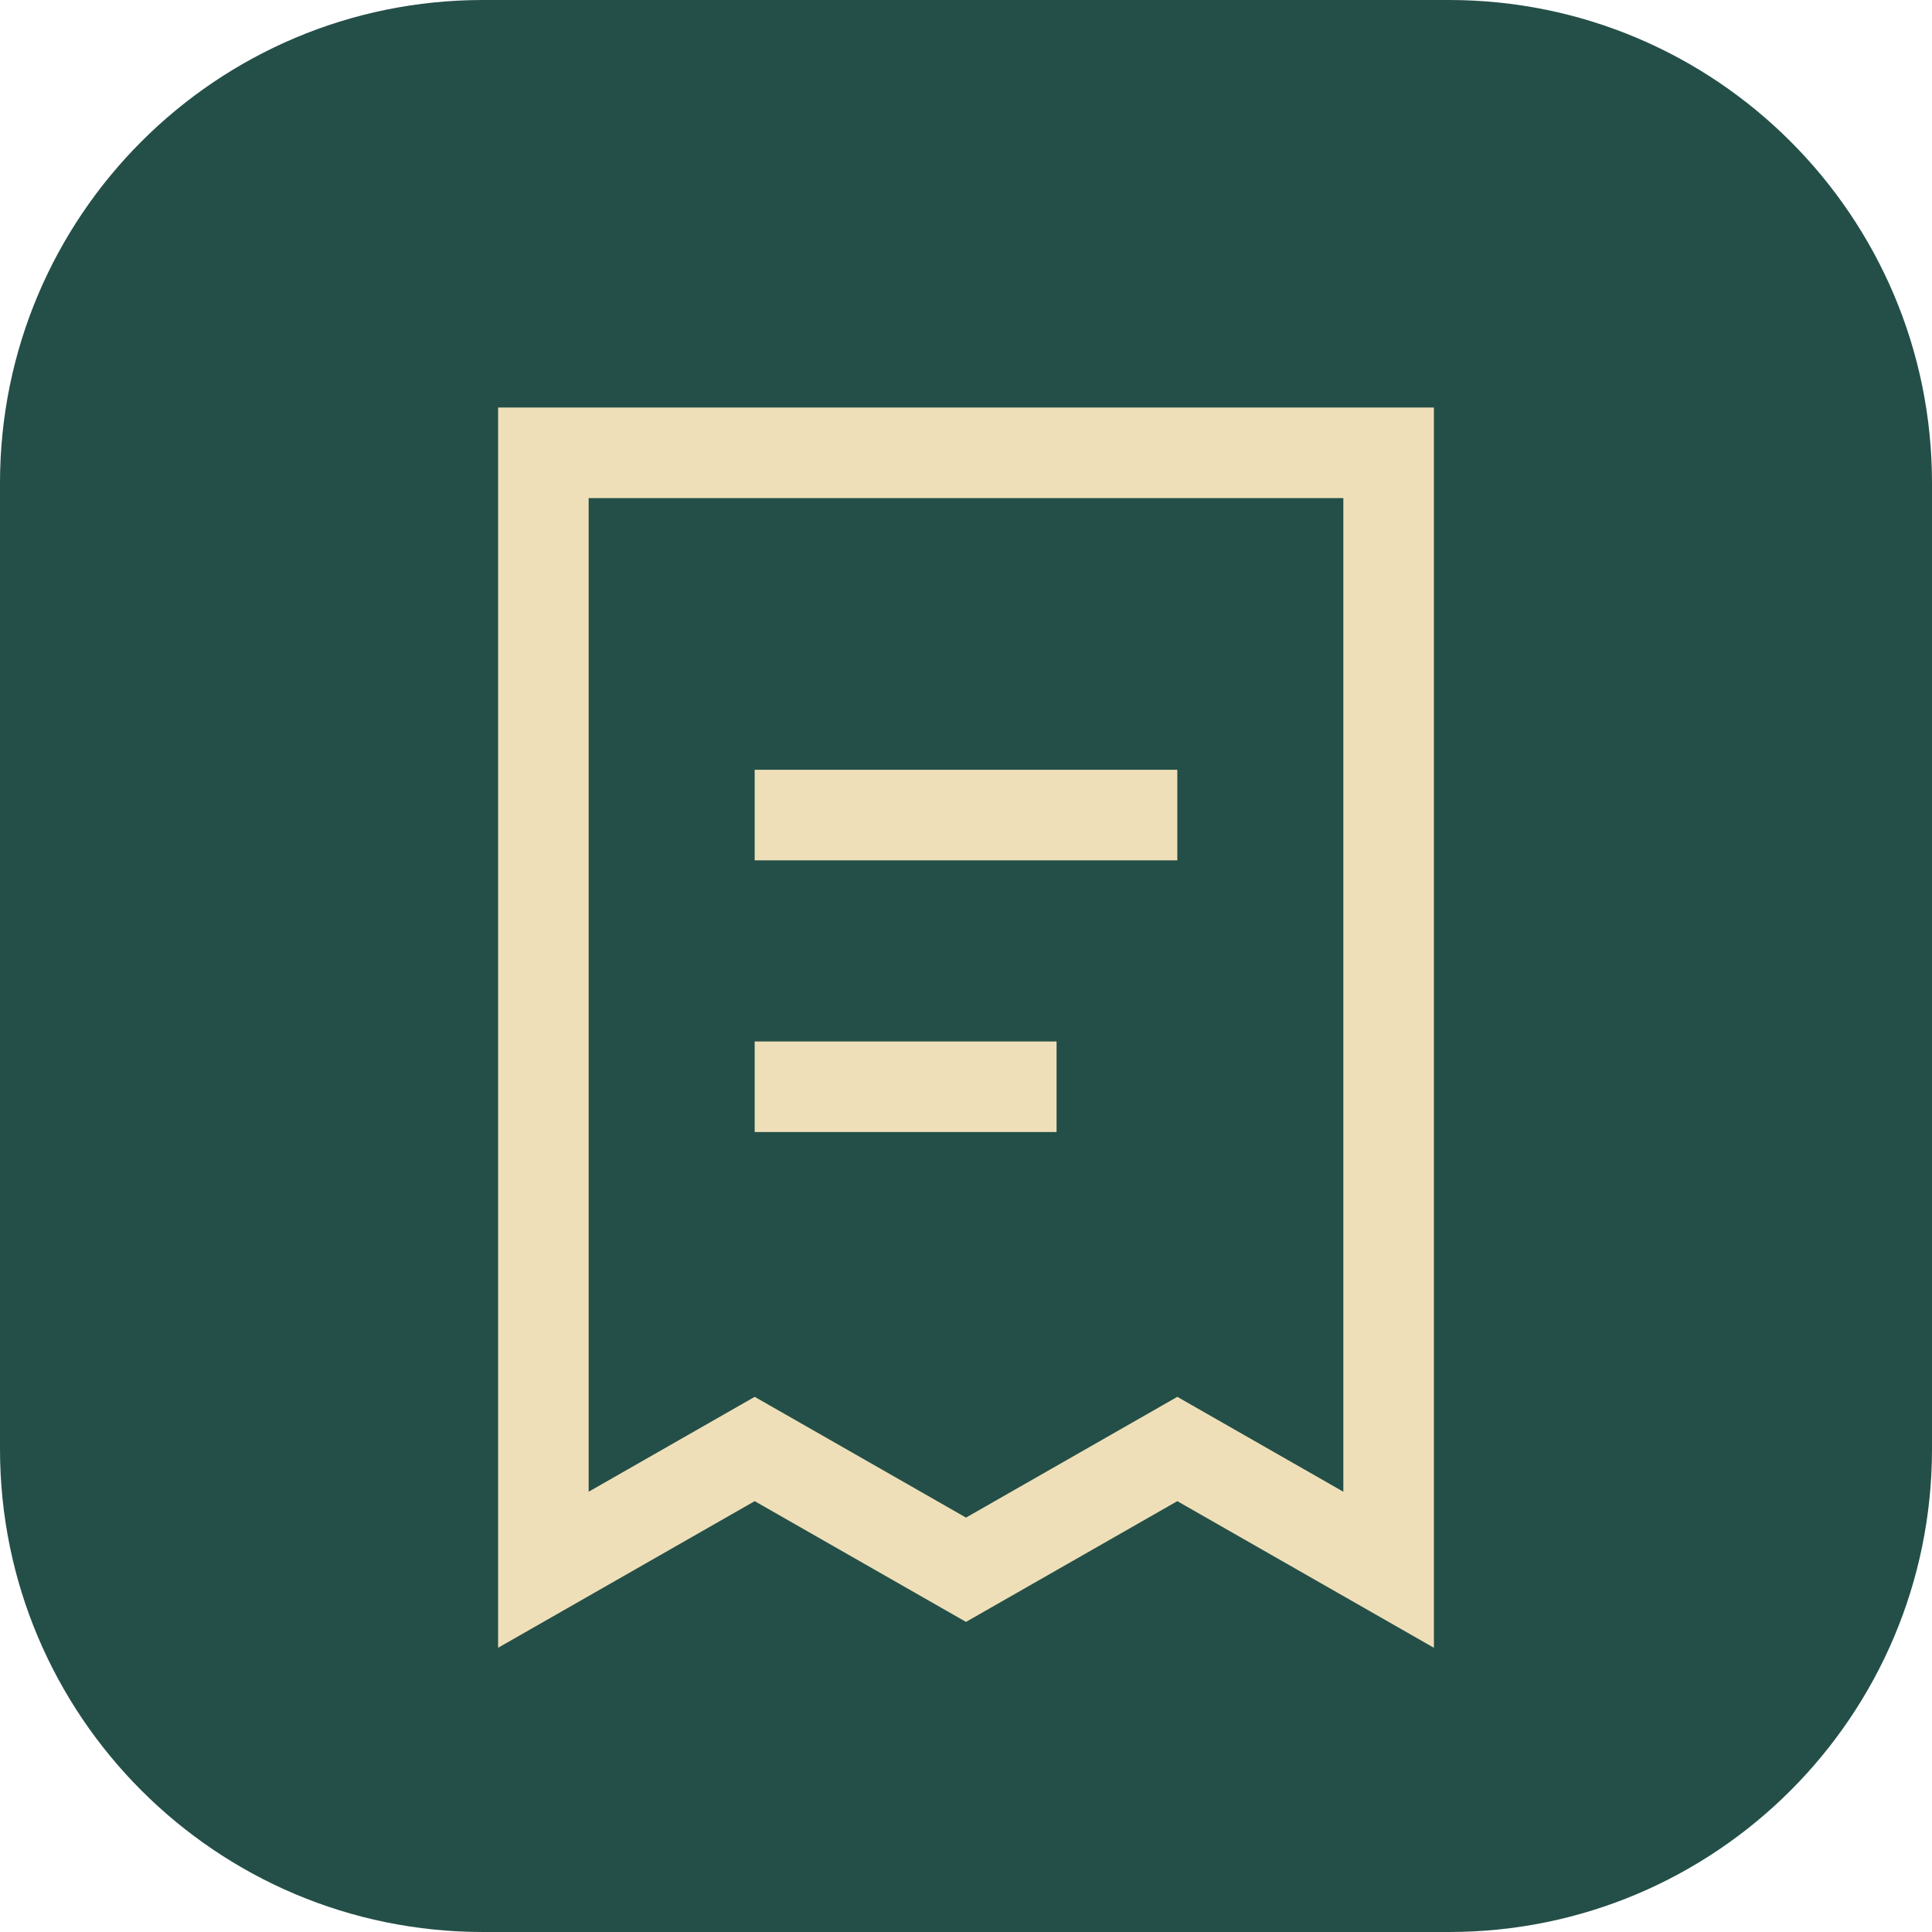
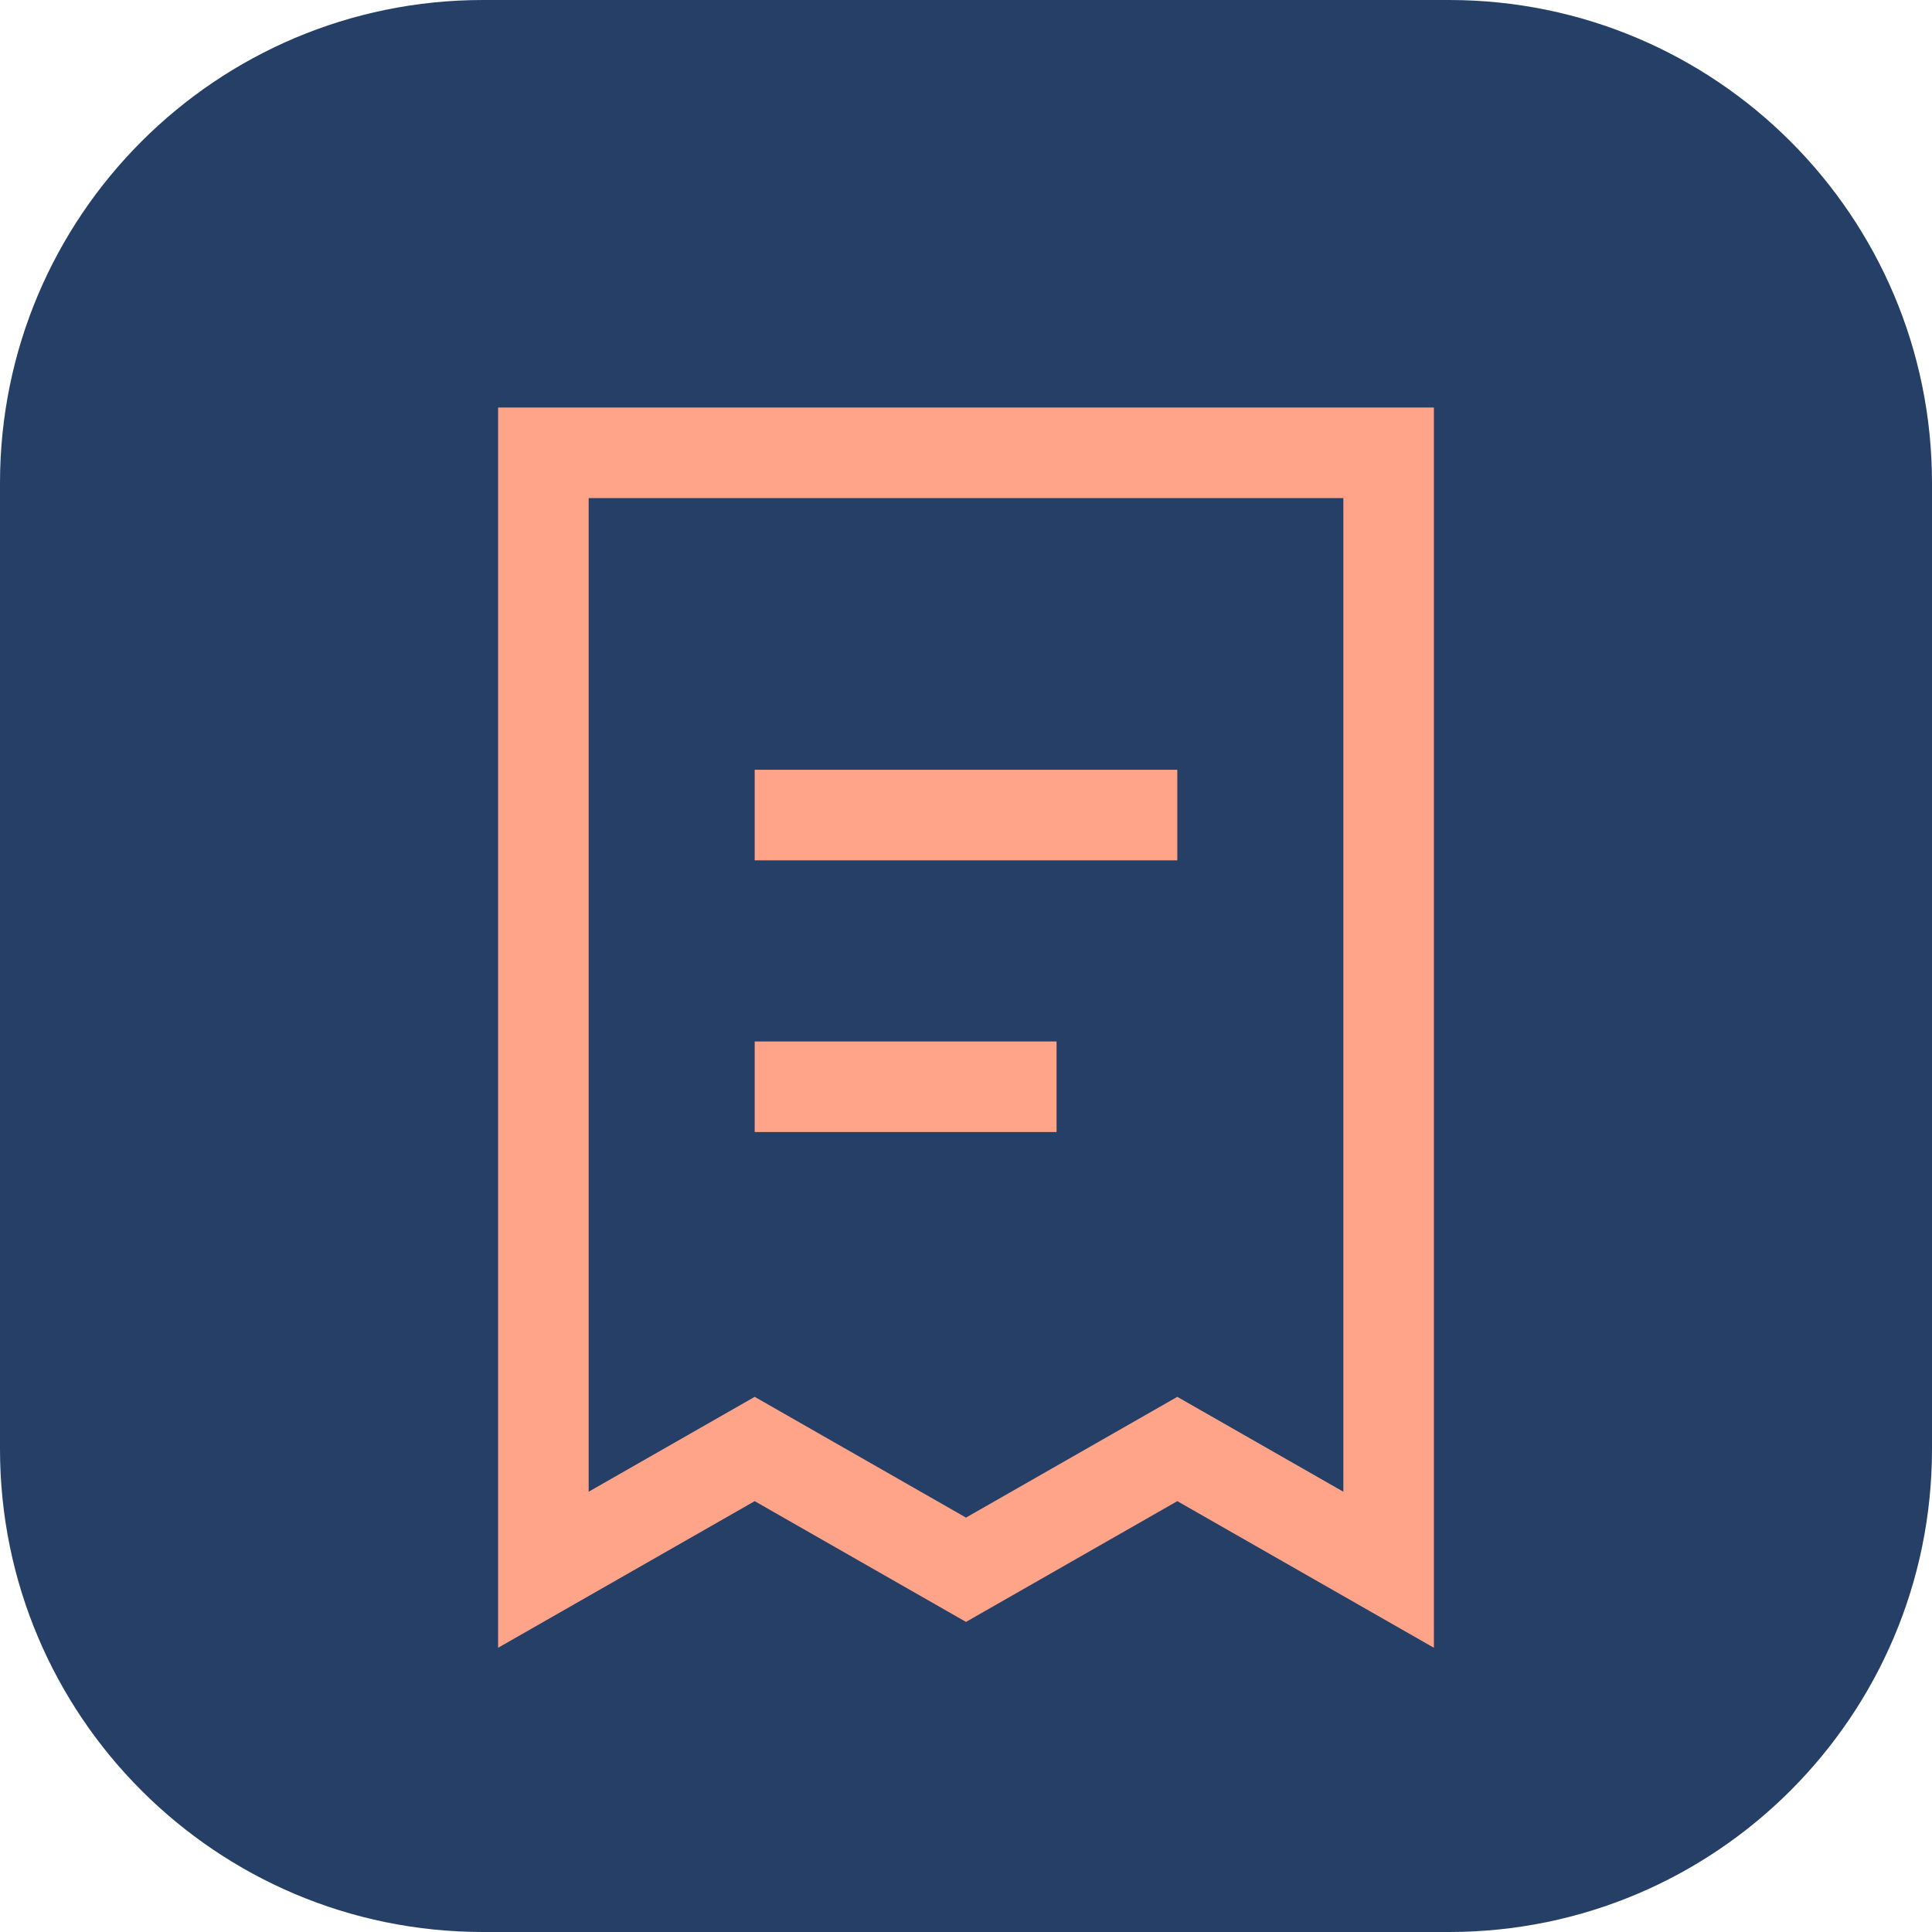
<svg xmlns="http://www.w3.org/2000/svg" viewBox="0 0 64 64">
-   <rect width="64" height="64" rx="16" fill="#244f48" />
-   <path d="M18 15h28v37l-7-4-7 4-7-4-7 4z" fill="none" stroke="#efdfb8" stroke-width="3" />
-   <path d="M25 27h14m-14 9h10" stroke="#efdfb8" stroke-width="3" />
+   <rect width="64" height="64" rx="16" fill="#263f66" />
+   <path d="M18 15h28v37l-7-4-7 4-7-4-7 4z" fill="none" stroke="#ffa489" stroke-width="3" />
+   <path d="M25 27h14m-14 9h10" stroke="#ffa489" stroke-width="3" />
</svg>
